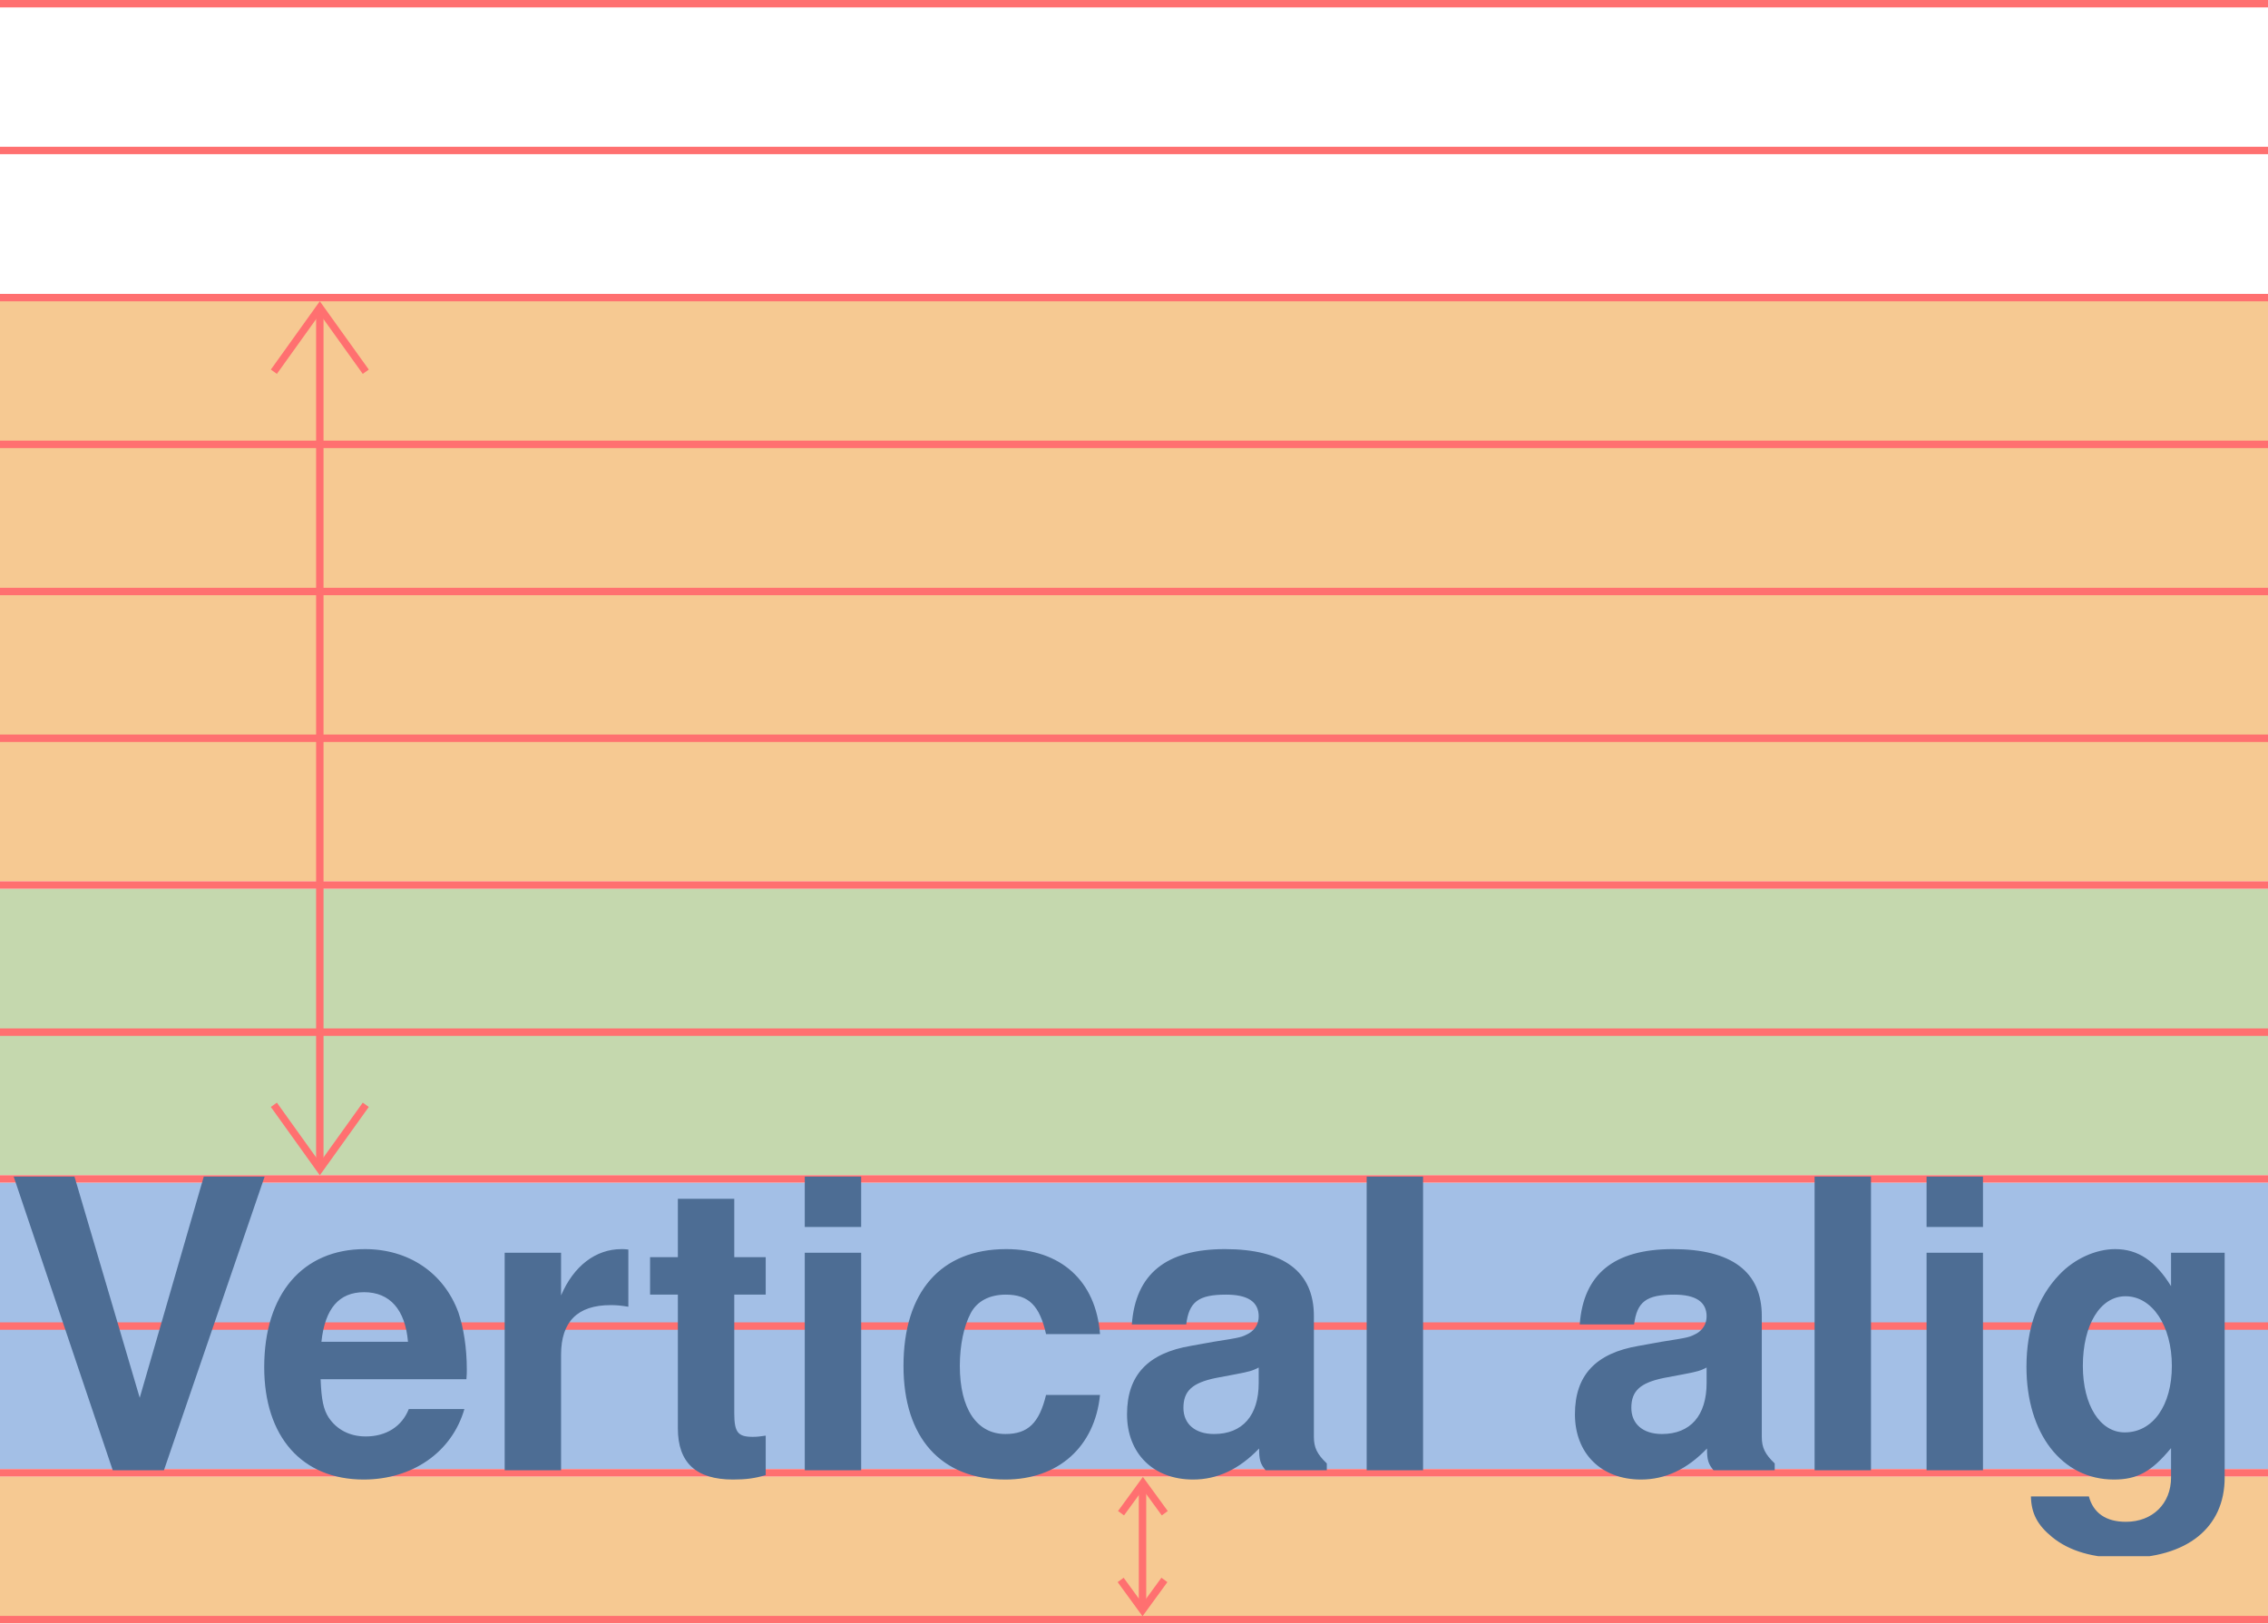
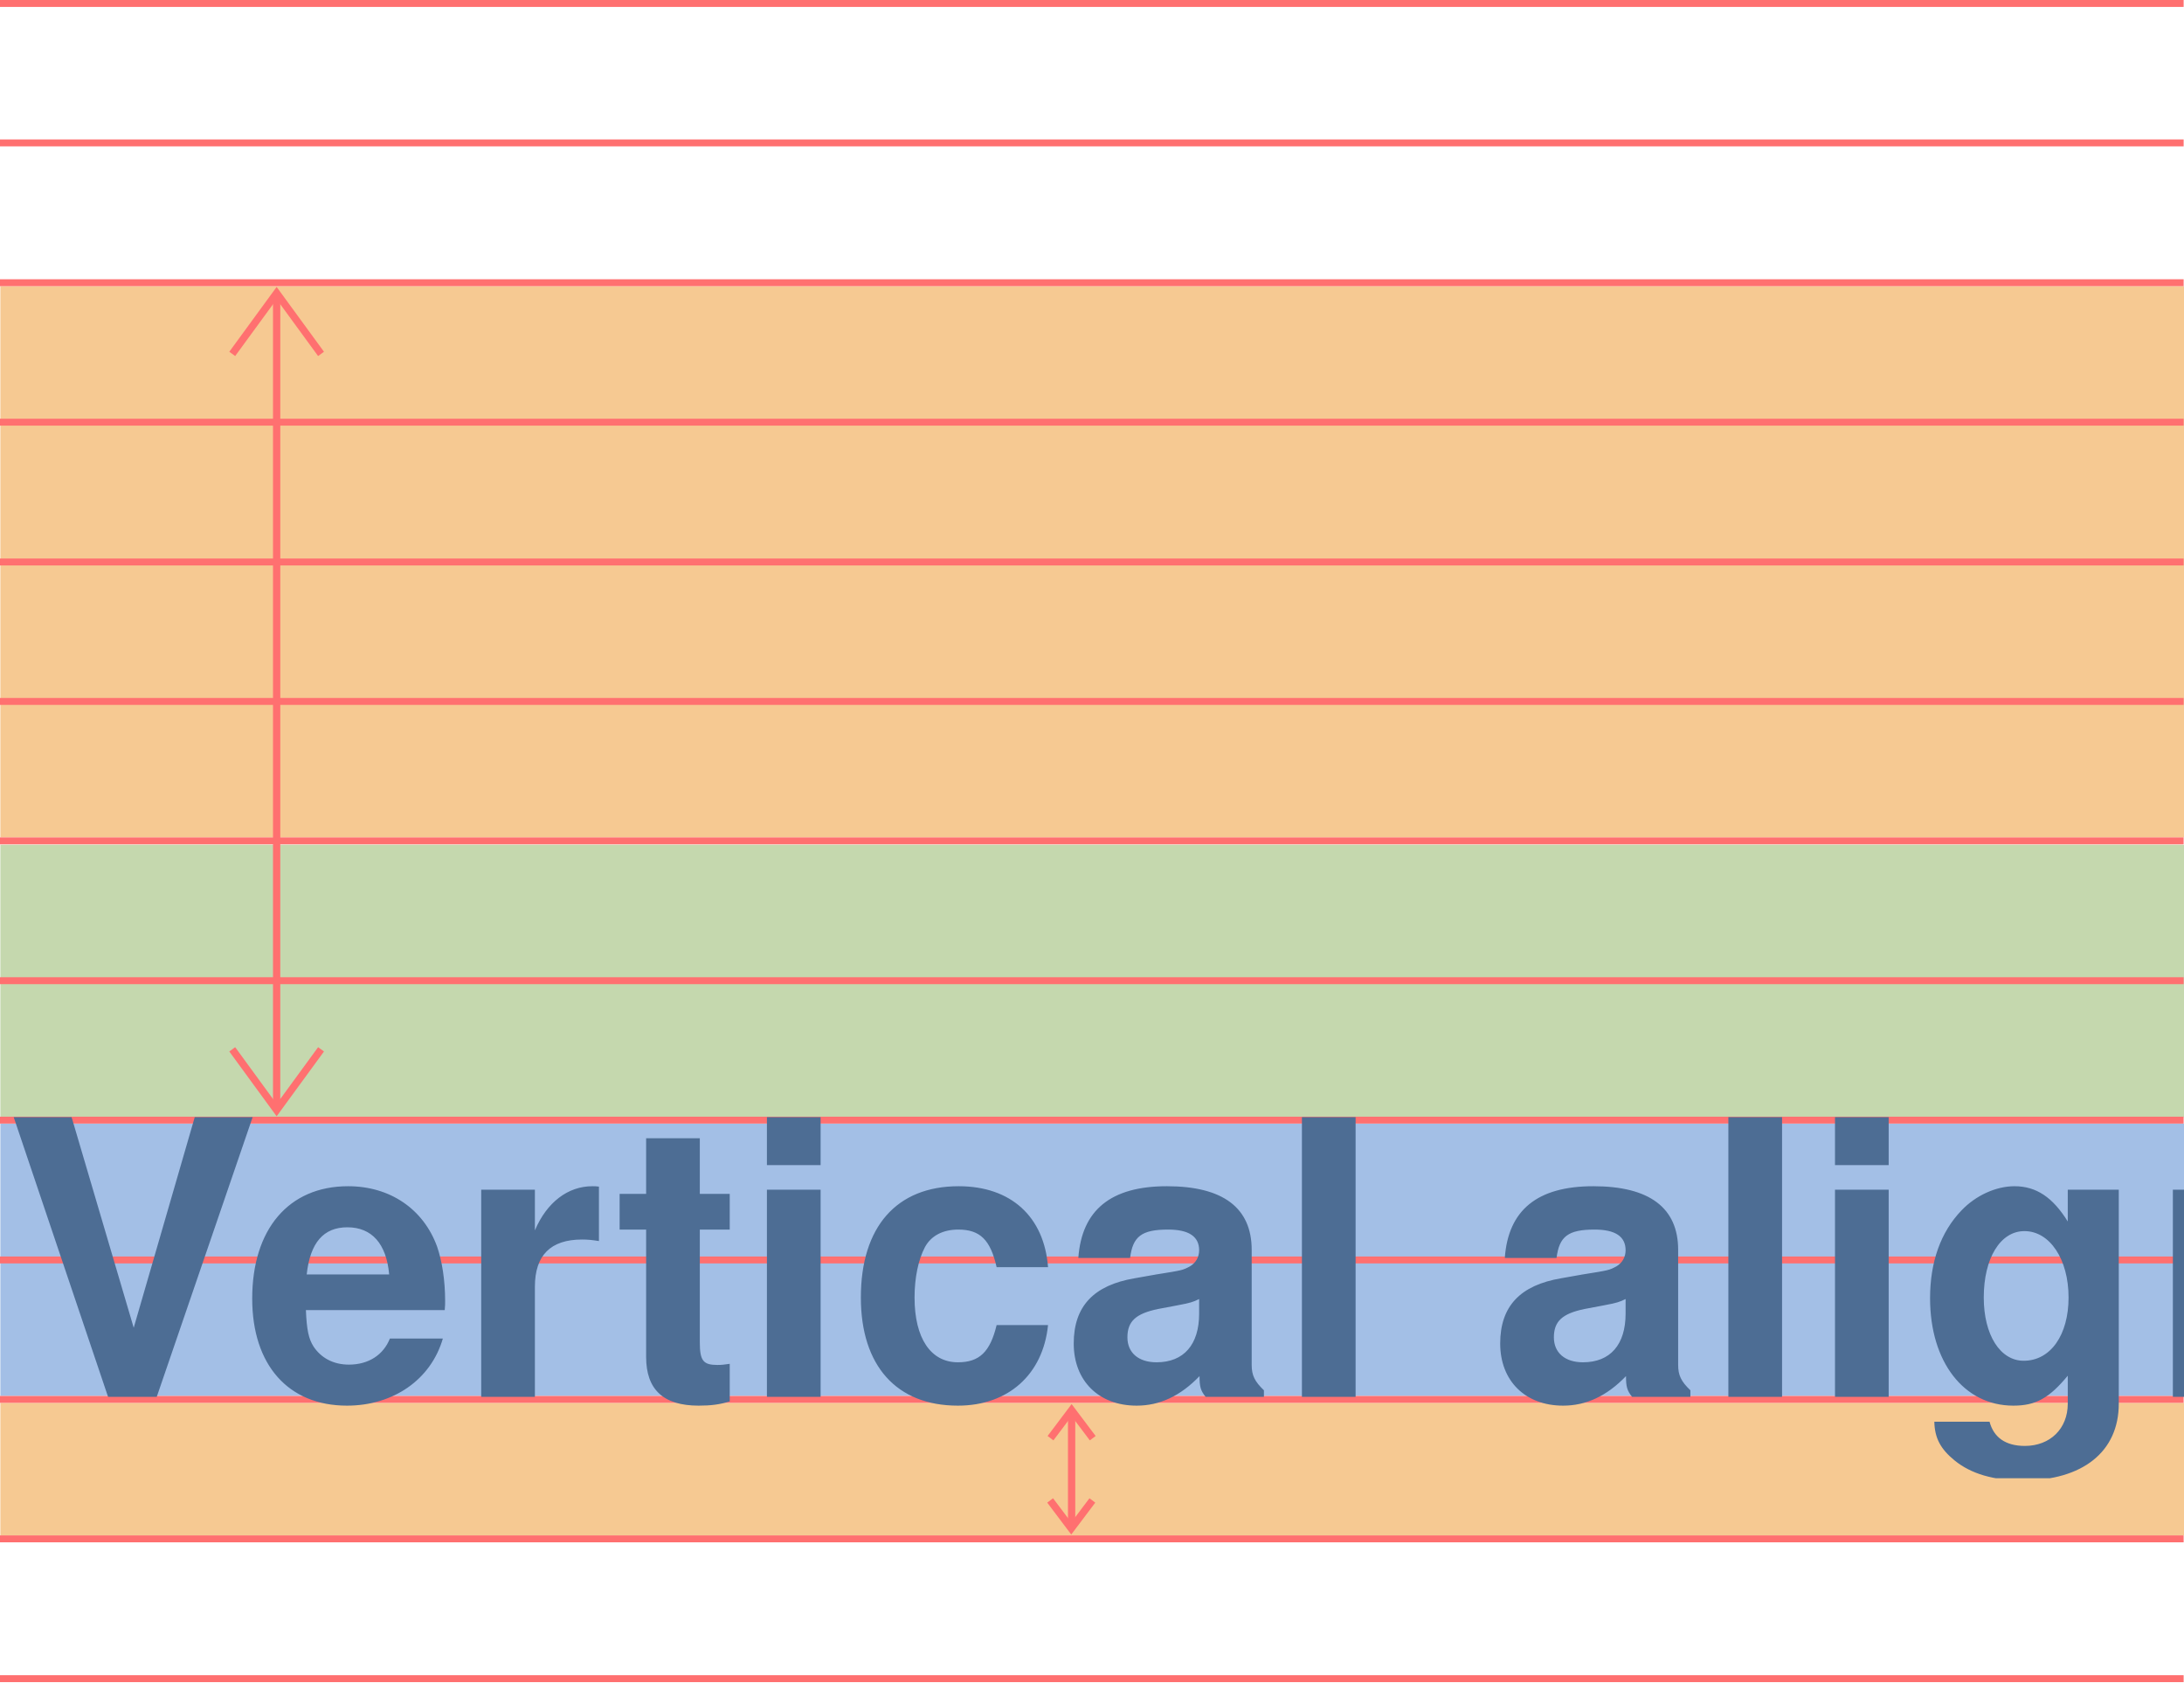
- <svg xmlns="http://www.w3.org/2000/svg" xmlns:xlink="http://www.w3.org/1999/xlink" version="1.1" id="Layer_1" x="0px" y="0px" width="612px" height="438px" viewBox="0 0 612 438" enable-background="new 0 0 612 438" xml:space="preserve">
-   <rect x="0" y="79.5" fill="#F6C992" width="612" height="158.3" />
-   <rect x="0" y="398.4" fill="#F6C992" width="612" height="37.7" />
-   <rect x="0" y="239.8" fill="#C5D8AE" width="612" height="77.3" />
-   <rect x="0" y="319.1" fill="#A3BFE6" width="612" height="77.3" />
+ <svg xmlns="http://www.w3.org/2000/svg" xmlns:xlink="http://www.w3.org/1999/xlink" version="1.1" id="Layer_1" x="0px" y="0px" width="600px" height="462px" viewBox="0 0 600 462" enable-background="new 0 0 600 462" xml:space="preserve">
  <g>
-     <line fill="none" stroke="#FF7070" stroke-width="2" stroke-miterlimit="10" x1="308.3" y1="434.4" x2="308.3" y2="400.2" />
-     <path fill="none" stroke="#FF7070" stroke-width="2" stroke-miterlimit="10" d="M314.2,426.3l-5.9,8.1l-5.9-8.1" />
-     <path fill="none" stroke="#FF7070" stroke-width="2" stroke-miterlimit="10" d="M302.5,408.3l5.9-8.1l5.9,8.1" />
-   </g>
-   <g>
-     <line fill="none" stroke="#FF7070" stroke-width="2" stroke-miterlimit="10" x1="86.3" y1="315.4" x2="86.3" y2="82.9" />
-     <path fill="none" stroke="#FF7070" stroke-width="2" stroke-miterlimit="10" d="M73.9,100.3l12.4-17.3l12.4,17.3" />
-     <path fill="none" stroke="#FF7070" stroke-width="2" stroke-miterlimit="10" d="M98.7,298.1l-12.4,17.3l-12.4-17.3" />
-   </g>
-   <g id="Baseline_1_">
+     <rect x="0.1" y="78.6" fill="#F6C992" width="599.9" height="151.4" />
+     <rect x="0.1" y="385.3" fill="#F6C992" width="599.9" height="36.4" />
+     <rect x="0.1" y="232" fill="#C5D8AE" width="599.9" height="74.8" />
+     <rect x="0.1" y="308.6" fill="#A3BFE6" width="599.9" height="74.8" />
    <g>
-       <rect x="0" y="317.1" fill="#FF7070" width="612" height="2" />
+       <line fill="none" stroke="#FF7070" stroke-width="2" stroke-miterlimit="10" x1="294.4" y1="419.8" x2="294.4" y2="387.2" />
+       <path fill="none" stroke="#FF7070" stroke-width="2" stroke-miterlimit="10" d="M300.1,412.1l-5.8,7.7l-5.8-7.7" />
+       <path fill="none" stroke="#FF7070" stroke-width="2" stroke-miterlimit="10" d="M288.6,395l5.8-7.7l5.8,7.7" />
    </g>
    <g>
-       <rect x="0" y="277.5" fill="#FF7070" width="612" height="2" />
+       <line fill="none" stroke="#FF7070" stroke-width="2" stroke-miterlimit="10" x1="76" y1="304.9" x2="76" y2="80.5" />
+       <path fill="none" stroke="#FF7070" stroke-width="2" stroke-miterlimit="10" d="M63.8,97.2L76,80.5l12.2,16.7" />
+       <path fill="none" stroke="#FF7070" stroke-width="2" stroke-miterlimit="10" d="M88.2,288.2L76,304.9l-12.2-16.7" />
+     </g>
+     <g id="Baseline_1_">
+       <g>
+         <rect x="0" y="306.7" fill="#FF7070" width="599.9" height="1.9" />
+       </g>
+       <g>
+         <rect x="0" y="268.4" fill="#FF7070" width="599.9" height="1.9" />
+       </g>
+       <g>
+         <rect x="0" y="230" fill="#FF7070" width="599.9" height="1.9" />
+       </g>
+       <g>
+         <rect x="0" y="421.7" fill="#FF7070" width="599.9" height="1.9" />
+       </g>
+       <g>
+         <rect x="0" y="460.1" fill="#FF7070" width="599.9" height="1.9" />
+       </g>
+       <g>
+         <rect x="0" y="383.4" fill="#FF7070" width="599.9" height="1.9" />
+       </g>
+       <g>
+         <rect x="0" y="345.1" fill="#FF7070" width="599.9" height="1.9" />
+       </g>
+       <g>
+         <rect x="0" y="191.7" fill="#FF7070" width="599.9" height="1.9" />
+       </g>
+       <g>
+         <rect x="0" y="153.4" fill="#FF7070" width="599.9" height="1.9" />
+       </g>
+       <g>
+         <rect x="0" y="115" fill="#FF7070" width="599.9" height="1.9" />
+       </g>
+       <g>
+         <rect x="0" y="76.7" fill="#FF7070" width="599.9" height="1.9" />
+       </g>
+       <g>
+         <rect x="0" y="38.3" fill="#FF7070" width="599.9" height="1.9" />
+       </g>
+       <g>
+         <rect x="0" fill="#FF7070" width="599.9" height="1.9" />
+       </g>
    </g>
    <g>
-       <rect x="0" y="237.8" fill="#FF7070" width="612" height="2" />
-     </g>
-     <g>
-       <rect x="0" y="436" fill="#FF7070" width="612" height="2" />
-     </g>
-     <g>
-       <rect x="0" y="396.4" fill="#FF7070" width="612" height="2" />
-     </g>
-     <g>
-       <rect x="0" y="356.8" fill="#FF7070" width="612" height="2" />
-     </g>
-     <g>
-       <rect x="0" y="198.2" fill="#FF7070" width="612" height="2" />
-     </g>
-     <g>
-       <rect x="0" y="158.6" fill="#FF7070" width="612" height="2" />
-     </g>
-     <g>
-       <rect x="0" y="118.9" fill="#FF7070" width="612" height="2" />
-     </g>
-     <g>
-       <rect x="0" y="79.3" fill="#FF7070" width="612" height="2" />
-     </g>
-     <g>
-       <rect x="0" y="39.6" fill="#FF7070" width="612" height="2" />
-     </g>
-     <g>
-       <rect x="0" fill="#FF7070" width="612" height="2" />
-     </g>
-   </g>
-   <g>
-     <defs>
-       <rect id="SVGID_15_" y="290.1" width="612" height="129.8" />
-     </defs>
-     <clipPath id="SVGID_2_">
-       <use xlink:href="#SVGID_15_" overflow="visible" />
-     </clipPath>
-     <g clip-path="url(#SVGID_2_)">
-       <text transform="matrix(1 0 0 1 1.0801 396.7109)" fill="#4D6D94" font-family="&quot;Helvetica Neue&quot;, Helvetica, Arial, sans-serif" font-weight="bold" font-size="108.692">Vertical alignment</text>
+       <defs>
+         <rect id="SVGID_15_" y="280.2" width="600" height="125.8" />
+       </defs>
+       <clipPath id="SVGID_2_">
+         <use xlink:href="#SVGID_15_" overflow="visible" />
+       </clipPath>
+       <g clip-path="url(#SVGID_2_)">
+         <text transform="matrix(1 0 0 1 1.2344 383.6416)" fill="#4D6D94" font-family="&quot;Helvetica Neue&quot;, Helvetica, Arial, sans-serif" font-weight="bold" font-size="105.359">Vertical alignment</text>
+       </g>
    </g>
  </g>
</svg>
